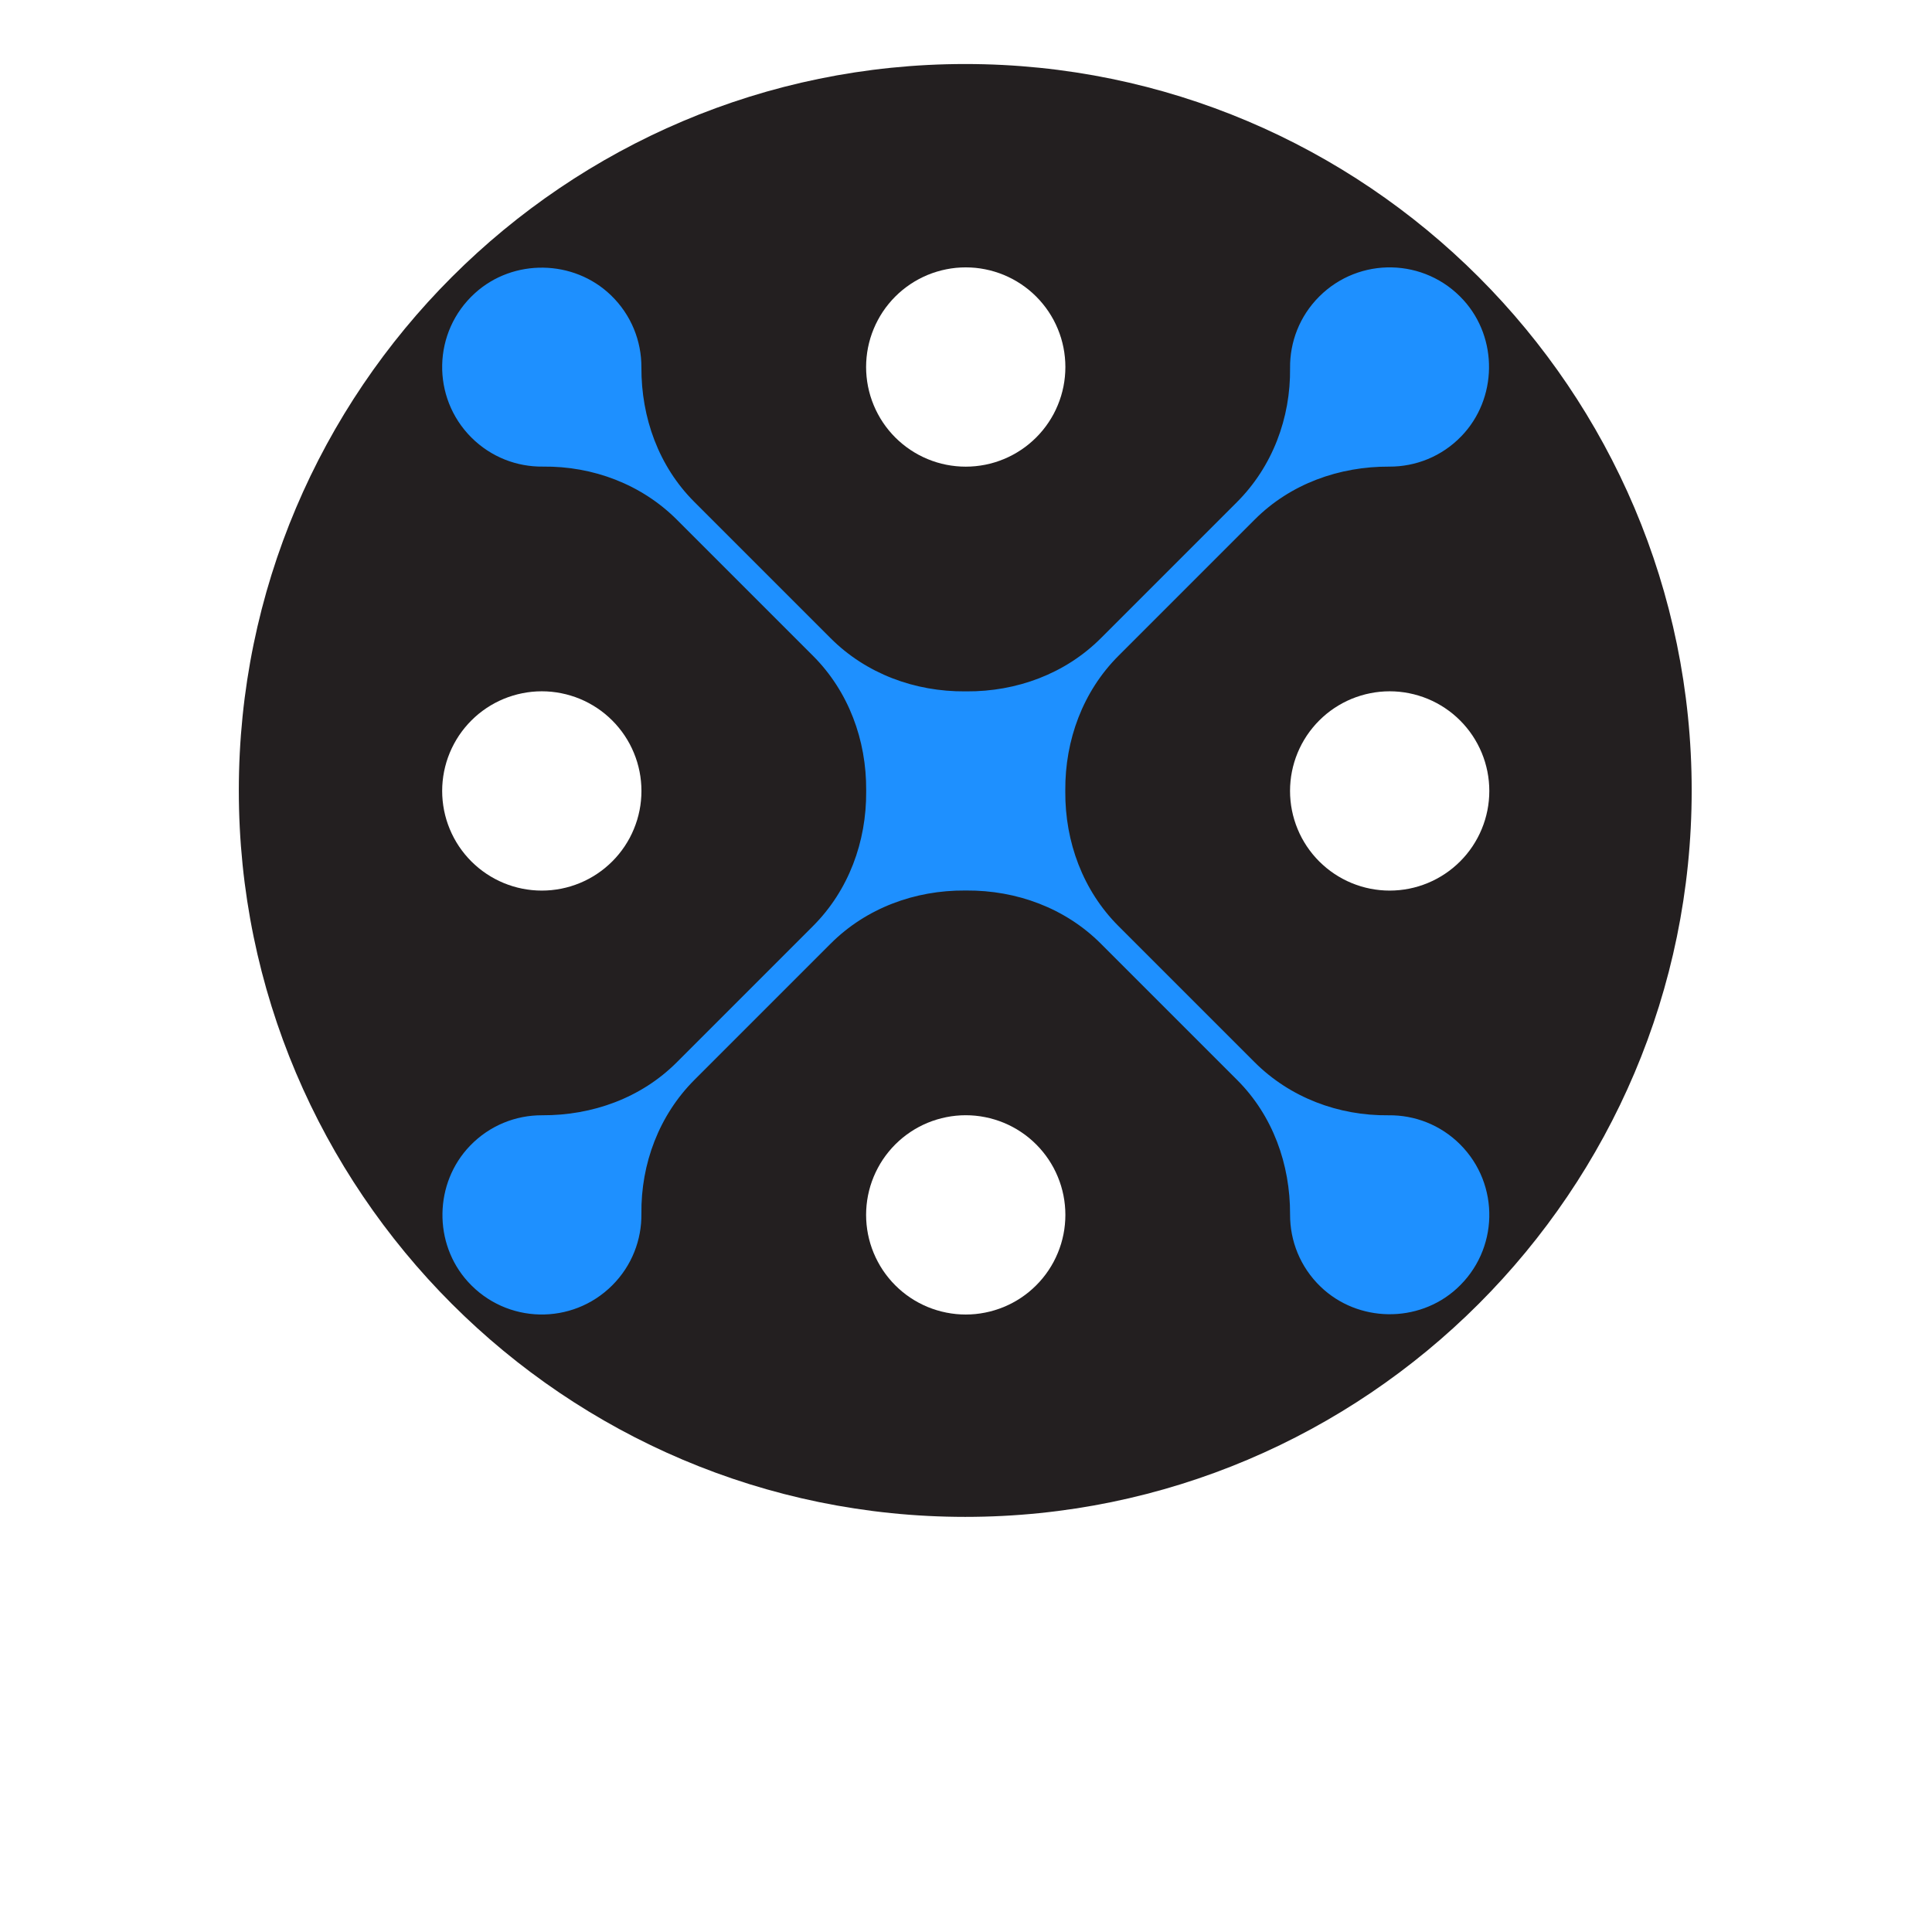
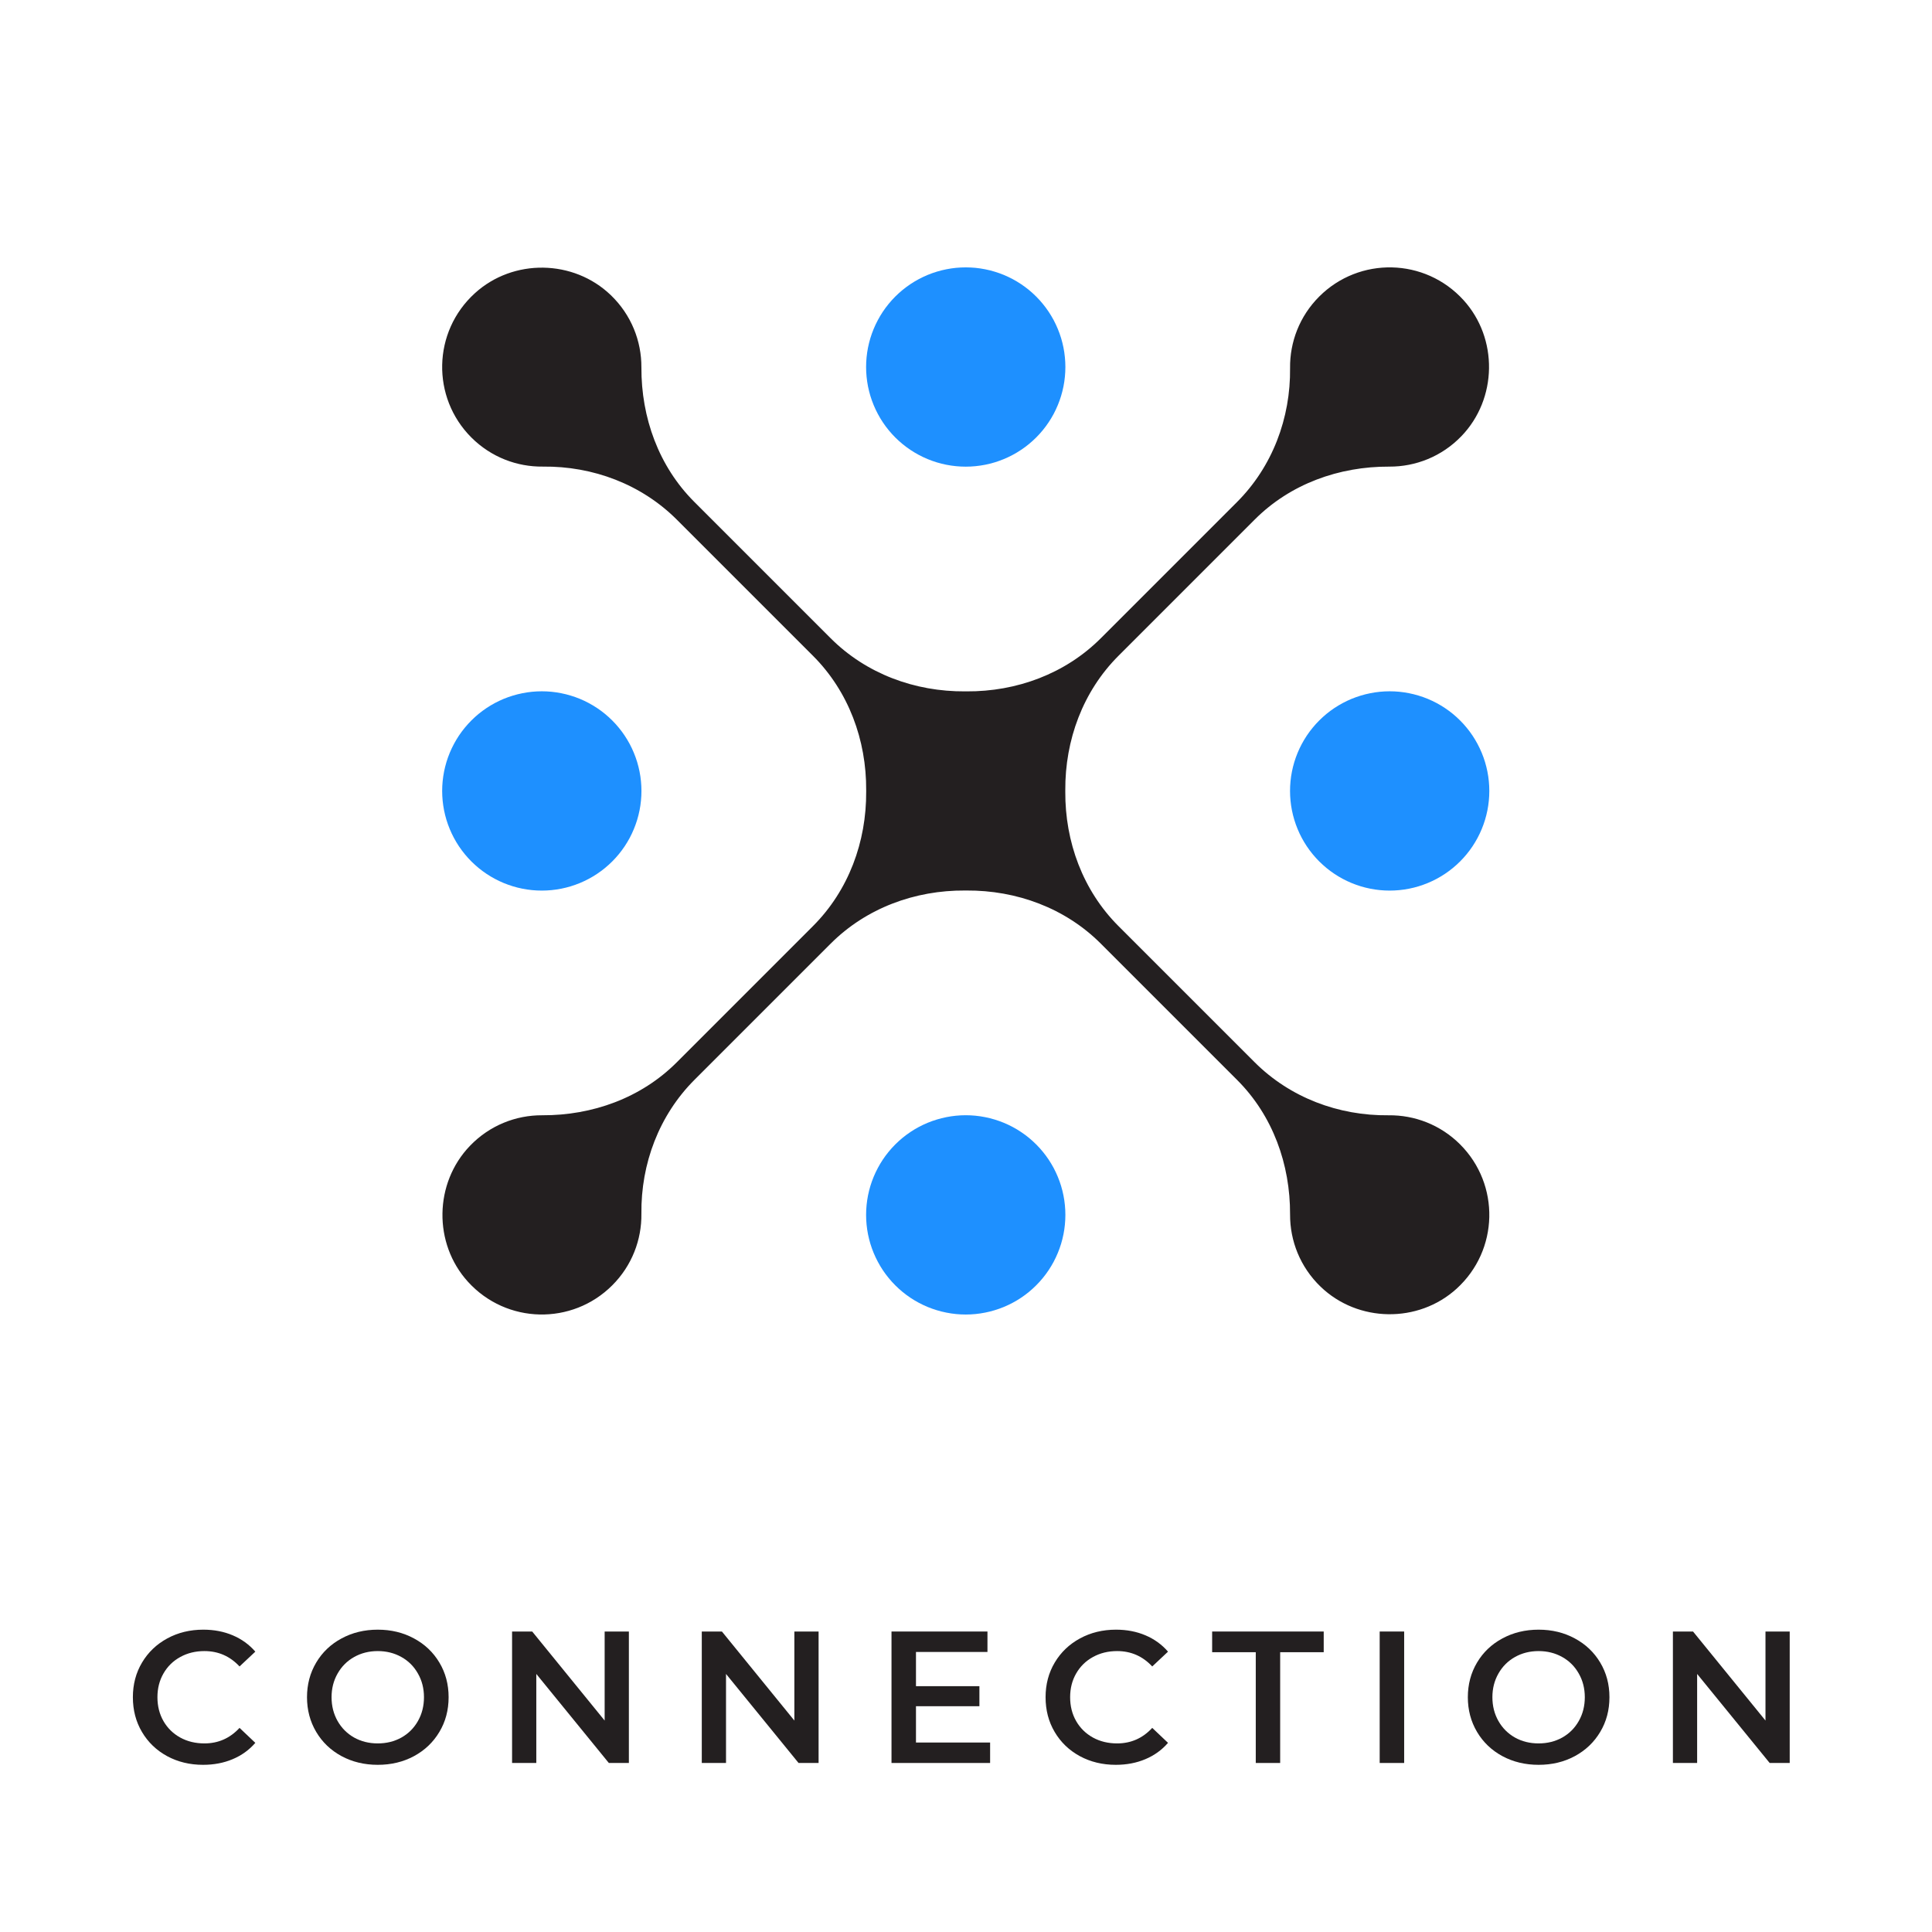
<svg xmlns="http://www.w3.org/2000/svg" xmlns:xlink="http://www.w3.org/1999/xlink" width="375pt" height="375pt" viewBox="0 0 375 375" version="1.2">
  <defs>
    <g>
      <symbol overflow="visible" id="glyph0-0">
        <path style="stroke:none;" d="M 1.453 -25.516 L 19.938 -25.516 L 19.938 0 L 1.453 0 Z M 17.031 -2.547 L 17.031 -22.969 L 4.375 -22.969 L 4.375 -2.547 Z M 17.031 -2.547 " />
      </symbol>
      <symbol overflow="visible" id="glyph0-1">
        <path style="stroke:none;" d="M 15.234 0.359 C 12.66 0.359 10.332 -0.203 8.25 -1.328 C 6.176 -2.461 4.551 -4.023 3.375 -6.016 C 2.195 -8.004 1.609 -10.254 1.609 -12.766 C 1.609 -15.266 2.203 -17.508 3.391 -19.5 C 4.578 -21.488 6.207 -23.047 8.281 -24.172 C 10.363 -25.305 12.695 -25.875 15.281 -25.875 C 17.363 -25.875 19.266 -25.508 20.984 -24.781 C 22.711 -24.051 24.176 -22.992 25.375 -21.609 L 22.312 -18.734 C 20.457 -20.723 18.188 -21.719 15.5 -21.719 C 13.75 -21.719 12.18 -21.332 10.797 -20.562 C 9.41 -19.801 8.328 -18.738 7.547 -17.375 C 6.766 -16.02 6.375 -14.484 6.375 -12.766 C 6.375 -11.035 6.766 -9.488 7.547 -8.125 C 8.328 -6.77 9.41 -5.707 10.797 -4.938 C 12.18 -4.176 13.75 -3.797 15.5 -3.797 C 18.188 -3.797 20.457 -4.801 22.312 -6.812 L 25.375 -3.906 C 24.176 -2.52 22.707 -1.461 20.969 -0.734 C 19.238 -0.004 17.328 0.359 15.234 0.359 Z M 15.234 0.359 " />
      </symbol>
      <symbol overflow="visible" id="glyph0-2">
        <path style="stroke:none;" d="M 15.344 0.359 C 12.75 0.359 10.406 -0.203 8.312 -1.328 C 6.219 -2.461 4.578 -4.031 3.391 -6.031 C 2.203 -8.039 1.609 -10.285 1.609 -12.766 C 1.609 -15.242 2.203 -17.484 3.391 -19.484 C 4.578 -21.484 6.219 -23.047 8.312 -24.172 C 10.406 -25.305 12.75 -25.875 15.344 -25.875 C 17.945 -25.875 20.289 -25.305 22.375 -24.172 C 24.469 -23.047 26.109 -21.488 27.297 -19.5 C 28.492 -17.508 29.094 -15.266 29.094 -12.766 C 29.094 -10.254 28.492 -8.004 27.297 -6.016 C 26.109 -4.023 24.469 -2.461 22.375 -1.328 C 20.289 -0.203 17.945 0.359 15.344 0.359 Z M 15.344 -3.797 C 17.039 -3.797 18.57 -4.176 19.938 -4.938 C 21.301 -5.707 22.367 -6.773 23.141 -8.141 C 23.922 -9.516 24.312 -11.055 24.312 -12.766 C 24.312 -14.461 23.922 -15.992 23.141 -17.359 C 22.367 -18.734 21.301 -19.801 19.938 -20.562 C 18.57 -21.332 17.039 -21.719 15.344 -21.719 C 13.645 -21.719 12.113 -21.332 10.75 -20.562 C 9.395 -19.801 8.328 -18.734 7.547 -17.359 C 6.766 -15.992 6.375 -14.461 6.375 -12.766 C 6.375 -11.055 6.766 -9.516 7.547 -8.141 C 8.328 -6.773 9.395 -5.707 10.75 -4.938 C 12.113 -4.176 13.645 -3.797 15.344 -3.797 Z M 15.344 -3.797 " />
      </symbol>
      <symbol overflow="visible" id="glyph0-3">
        <path style="stroke:none;" d="M 26.094 -25.516 L 26.094 0 L 22.203 0 L 8.125 -17.281 L 8.125 0 L 3.422 0 L 3.422 -25.516 L 7.328 -25.516 L 21.391 -8.234 L 21.391 -25.516 Z M 26.094 -25.516 " />
      </symbol>
      <symbol overflow="visible" id="glyph0-4">
        <path style="stroke:none;" d="M 22.562 -3.969 L 22.562 0 L 3.422 0 L 3.422 -25.516 L 22.047 -25.516 L 22.047 -21.547 L 8.172 -21.547 L 8.172 -14.906 L 20.484 -14.906 L 20.484 -11.016 L 8.172 -11.016 L 8.172 -3.969 Z M 22.562 -3.969 " />
      </symbol>
      <symbol overflow="visible" id="glyph0-5">
        <path style="stroke:none;" d="M 8.609 -21.5 L 0.141 -21.5 L 0.141 -25.516 L 21.797 -25.516 L 21.797 -21.5 L 13.344 -21.5 L 13.344 0 L 8.609 0 Z M 8.609 -21.5 " />
      </symbol>
      <symbol overflow="visible" id="glyph0-6">
        <path style="stroke:none;" d="M 3.422 -25.516 L 8.172 -25.516 L 8.172 0 L 3.422 0 Z M 3.422 -25.516 " />
      </symbol>
    </g>
    <clipPath id="clip1">
-       <path d="M 46.355 12.426 L 328.355 12.426 L 328.355 294.426 L 46.355 294.426 Z M 46.355 12.426 " />
+       <path d="M 168 51.898 L 207 51.898 L 207 91 L 168 91 Z M 168 51.898 " />
    </clipPath>
    <clipPath id="clip2">
-       <path d="M 168 51.898 L 207 51.898 L 207 91 L 168 91 Z M 168 51.898 " />
+       <path d="M 168 216 L 207 216 L 207 255.148 L 168 255.148 Z M 168 216 " />
    </clipPath>
    <clipPath id="clip3">
-       <path d="M 168 216 L 207 216 L 207 255.148 L 168 255.148 Z M 168 216 " />
+       <path d="M 85.824 134 L 125 134 L 125 173 L 85.824 173 Z M 85.824 134 " />
    </clipPath>
    <clipPath id="clip4">
-       <path d="M 85.824 134 L 125 134 L 125 173 L 85.824 173 Z M 85.824 134 " />
+       <path d="M 250 134 L 289.074 134 L 289.074 173 L 250 173 Z M 250 134 " />
    </clipPath>
    <clipPath id="clip5">
-       <path d="M 250 134 L 289.074 134 L 289.074 173 L 250 173 Z M 250 134 " />
-     </clipPath>
-     <clipPath id="clip6">
      <path d="M 85.824 51.898 L 289.074 51.898 L 289.074 255.148 L 85.824 255.148 Z M 85.824 51.898 " />
    </clipPath>
  </defs>
  <g id="surface1">
    <g clip-path="url(#clip1)" clip-rule="nonzero">
-       <path style=" stroke:none;fill-rule:nonzero;fill:rgb(13.73%,12.16%,12.549%);fill-opacity:1;" d="M 187.355 12.426 C 109.605 12.426 46.355 75.68 46.355 153.426 C 46.355 231.176 109.605 294.426 187.355 294.426 C 265.102 294.426 328.355 231.176 328.355 153.426 C 328.355 75.68 265.102 12.426 187.355 12.426 Z M 187.355 12.426 " />
+       <path style=" stroke:none;fill-rule:nonzero;fill:rgb(11.76%,56.47%,100%);fill-opacity:1;" d="M 206.789 71.238 C 206.789 71.871 206.758 72.504 206.695 73.133 C 206.633 73.762 206.543 74.391 206.418 75.012 C 206.293 75.633 206.141 76.246 205.957 76.852 C 205.773 77.457 205.559 78.055 205.316 78.637 C 205.074 79.223 204.805 79.797 204.508 80.355 C 204.207 80.914 203.883 81.457 203.531 81.98 C 203.18 82.508 202.801 83.016 202.398 83.508 C 201.996 83.996 201.574 84.465 201.125 84.914 C 200.676 85.359 200.207 85.785 199.719 86.188 C 199.23 86.59 198.723 86.965 198.195 87.316 C 197.668 87.668 197.125 87.996 196.566 88.293 C 196.008 88.594 195.438 88.863 194.852 89.105 C 194.266 89.348 193.668 89.562 193.062 89.746 C 192.457 89.93 191.844 90.082 191.223 90.207 C 190.602 90.328 189.977 90.422 189.344 90.484 C 188.715 90.547 188.082 90.578 187.449 90.578 C 186.816 90.578 186.184 90.547 185.555 90.484 C 184.922 90.422 184.297 90.328 183.676 90.207 C 183.055 90.082 182.441 89.93 181.836 89.746 C 181.23 89.562 180.633 89.348 180.047 89.105 C 179.465 88.863 178.891 88.594 178.332 88.293 C 177.773 87.996 177.23 87.668 176.703 87.316 C 176.18 86.965 175.668 86.59 175.18 86.188 C 174.691 85.785 174.223 85.359 173.773 84.914 C 173.324 84.465 172.902 83.996 172.5 83.508 C 172.098 83.016 171.719 82.508 171.367 81.98 C 171.016 81.457 170.691 80.914 170.395 80.355 C 170.094 79.797 169.824 79.223 169.582 78.637 C 169.34 78.055 169.125 77.457 168.941 76.852 C 168.758 76.246 168.605 75.633 168.48 75.012 C 168.355 74.391 168.266 73.762 168.203 73.133 C 168.141 72.504 168.109 71.871 168.109 71.238 C 168.109 70.605 168.141 69.973 168.203 69.34 C 168.266 68.711 168.355 68.086 168.48 67.465 C 168.605 66.844 168.758 66.23 168.941 65.621 C 169.125 65.016 169.34 64.422 169.582 63.836 C 169.824 63.25 170.094 62.68 170.395 62.121 C 170.691 61.562 171.016 61.02 171.367 60.492 C 171.719 59.965 172.098 59.457 172.5 58.969 C 172.902 58.477 173.324 58.008 173.773 57.562 C 174.223 57.113 174.691 56.688 175.18 56.285 C 175.668 55.887 176.18 55.508 176.703 55.156 C 177.23 54.805 177.773 54.48 178.332 54.18 C 178.891 53.883 179.465 53.613 180.047 53.367 C 180.633 53.125 181.23 52.914 181.836 52.73 C 182.441 52.547 183.055 52.391 183.676 52.27 C 184.297 52.145 184.922 52.051 185.555 51.988 C 186.184 51.93 186.816 51.898 187.449 51.898 C 188.082 51.898 188.715 51.93 189.344 51.988 C 189.977 52.051 190.602 52.145 191.223 52.27 C 191.844 52.391 192.457 52.547 193.062 52.73 C 193.668 52.914 194.266 53.125 194.852 53.367 C 195.438 53.613 196.008 53.883 196.566 54.18 C 197.125 54.48 197.668 54.805 198.195 55.156 C 198.723 55.508 199.23 55.887 199.719 56.285 C 200.207 56.688 200.676 57.113 201.125 57.562 C 201.574 58.008 201.996 58.477 202.398 58.969 C 202.801 59.457 203.18 59.965 203.531 60.492 C 203.883 61.02 204.207 61.562 204.508 62.121 C 204.805 62.68 205.074 63.25 205.316 63.836 C 205.559 64.422 205.773 65.016 205.957 65.621 C 206.141 66.23 206.293 66.844 206.418 67.465 C 206.543 68.086 206.633 68.711 206.695 69.34 C 206.758 69.973 206.789 70.605 206.789 71.238 Z M 206.789 71.238 " />
    </g>
    <g clip-path="url(#clip2)" clip-rule="nonzero">
-       <path style=" stroke:none;fill-rule:nonzero;fill:rgb(100%,100%,100%);fill-opacity:1;" d="M 206.789 71.238 C 206.789 71.871 206.758 72.504 206.695 73.133 C 206.633 73.762 206.543 74.391 206.418 75.012 C 206.293 75.633 206.141 76.246 205.957 76.852 C 205.773 77.457 205.559 78.055 205.316 78.637 C 205.074 79.223 204.805 79.797 204.508 80.355 C 204.207 80.914 203.883 81.457 203.531 81.98 C 203.18 82.508 202.801 83.016 202.398 83.508 C 201.996 83.996 201.574 84.465 201.125 84.914 C 200.676 85.359 200.207 85.785 199.719 86.188 C 199.23 86.59 198.723 86.965 198.195 87.316 C 197.668 87.668 197.125 87.996 196.566 88.293 C 196.008 88.594 195.438 88.863 194.852 89.105 C 194.266 89.348 193.668 89.562 193.062 89.746 C 192.457 89.93 191.844 90.082 191.223 90.207 C 190.602 90.328 189.977 90.422 189.344 90.484 C 188.715 90.547 188.082 90.578 187.449 90.578 C 186.816 90.578 186.184 90.547 185.555 90.484 C 184.922 90.422 184.297 90.328 183.676 90.207 C 183.055 90.082 182.441 89.93 181.836 89.746 C 181.23 89.562 180.633 89.348 180.047 89.105 C 179.465 88.863 178.891 88.594 178.332 88.293 C 177.773 87.996 177.23 87.668 176.703 87.316 C 176.18 86.965 175.668 86.59 175.18 86.188 C 174.691 85.785 174.223 85.359 173.773 84.914 C 173.324 84.465 172.902 83.996 172.5 83.508 C 172.098 83.016 171.719 82.508 171.367 81.98 C 171.016 81.457 170.691 80.914 170.395 80.355 C 170.094 79.797 169.824 79.223 169.582 78.637 C 169.34 78.055 169.125 77.457 168.941 76.852 C 168.758 76.246 168.605 75.633 168.48 75.012 C 168.355 74.391 168.266 73.762 168.203 73.133 C 168.141 72.504 168.109 71.871 168.109 71.238 C 168.109 70.605 168.141 69.973 168.203 69.34 C 168.266 68.711 168.355 68.086 168.48 67.465 C 168.605 66.844 168.758 66.23 168.941 65.621 C 169.125 65.016 169.34 64.422 169.582 63.836 C 169.824 63.25 170.094 62.68 170.395 62.121 C 170.691 61.562 171.016 61.02 171.367 60.492 C 171.719 59.965 172.098 59.457 172.5 58.969 C 172.902 58.477 173.324 58.008 173.773 57.562 C 174.223 57.113 174.691 56.688 175.18 56.285 C 175.668 55.887 176.18 55.508 176.703 55.156 C 177.23 54.805 177.773 54.48 178.332 54.18 C 178.891 53.883 179.465 53.613 180.047 53.367 C 180.633 53.125 181.23 52.914 181.836 52.73 C 182.441 52.547 183.055 52.391 183.676 52.27 C 184.297 52.145 184.922 52.051 185.555 51.988 C 186.184 51.93 186.816 51.898 187.449 51.898 C 188.082 51.898 188.715 51.93 189.344 51.988 C 189.977 52.051 190.602 52.145 191.223 52.27 C 191.844 52.391 192.457 52.547 193.062 52.73 C 193.668 52.914 194.266 53.125 194.852 53.367 C 195.438 53.613 196.008 53.883 196.566 54.18 C 197.125 54.48 197.668 54.805 198.195 55.156 C 198.723 55.508 199.23 55.887 199.719 56.285 C 200.207 56.688 200.676 57.113 201.125 57.562 C 201.574 58.008 201.996 58.477 202.398 58.969 C 202.801 59.457 203.18 59.965 203.531 60.492 C 203.883 61.02 204.207 61.562 204.508 62.121 C 204.805 62.68 205.074 63.25 205.316 63.836 C 205.559 64.422 205.773 65.016 205.957 65.621 C 206.141 66.23 206.293 66.844 206.418 67.465 C 206.543 68.086 206.633 68.711 206.695 69.34 C 206.758 69.973 206.789 70.605 206.789 71.238 Z M 206.789 71.238 " />
+       <path style=" stroke:none;fill-rule:nonzero;fill:rgb(11.76%,56.47%,100%);fill-opacity:1;" d="M 206.789 235.805 C 206.789 236.441 206.758 237.07 206.695 237.703 C 206.633 238.332 206.543 238.957 206.418 239.578 C 206.293 240.199 206.141 240.816 205.957 241.422 C 205.773 242.027 205.559 242.621 205.316 243.207 C 205.074 243.793 204.805 244.363 204.508 244.922 C 204.207 245.48 203.883 246.023 203.531 246.551 C 203.18 247.078 202.801 247.586 202.398 248.074 C 201.996 248.566 201.574 249.035 201.125 249.48 C 200.676 249.93 200.207 250.355 199.719 250.758 C 199.23 251.16 198.723 251.535 198.195 251.887 C 197.668 252.238 197.125 252.566 196.566 252.863 C 196.008 253.16 195.438 253.434 194.852 253.676 C 194.266 253.918 193.668 254.129 193.062 254.312 C 192.457 254.496 191.844 254.652 191.223 254.773 C 190.602 254.898 189.977 254.992 189.344 255.055 C 188.715 255.117 188.082 255.148 187.449 255.148 C 186.816 255.148 186.184 255.117 185.555 255.055 C 184.922 254.992 184.297 254.898 183.676 254.773 C 183.055 254.652 182.441 254.496 181.836 254.312 C 181.23 254.129 180.633 253.918 180.047 253.676 C 179.465 253.434 178.891 253.16 178.332 252.863 C 177.773 252.566 177.23 252.238 176.703 251.887 C 176.18 251.535 175.668 251.16 175.18 250.758 C 174.691 250.355 174.223 249.93 173.773 249.48 C 173.324 249.035 172.902 248.566 172.5 248.074 C 172.098 247.586 171.719 247.078 171.367 246.551 C 171.016 246.023 170.691 245.48 170.395 244.922 C 170.094 244.363 169.824 243.793 169.582 243.207 C 169.34 242.621 169.125 242.027 168.941 241.422 C 168.758 240.816 168.605 240.199 168.48 239.578 C 168.355 238.957 168.266 238.332 168.203 237.703 C 168.141 237.07 168.109 236.441 168.109 235.805 C 168.109 235.172 168.141 234.543 168.203 233.91 C 168.266 233.281 168.355 232.656 168.48 232.035 C 168.605 231.414 168.758 230.797 168.941 230.191 C 169.125 229.586 169.34 228.992 169.582 228.406 C 169.824 227.82 170.094 227.25 170.395 226.691 C 170.691 226.133 171.016 225.59 171.367 225.062 C 171.719 224.535 172.098 224.027 172.5 223.539 C 172.902 223.047 173.324 222.578 173.773 222.133 C 174.223 221.684 174.691 221.258 175.18 220.855 C 175.668 220.453 176.18 220.078 176.703 219.727 C 177.23 219.375 177.773 219.047 178.332 218.75 C 178.891 218.453 179.465 218.18 180.047 217.938 C 180.633 217.695 181.23 217.484 181.836 217.301 C 182.441 217.117 183.055 216.961 183.676 216.84 C 184.297 216.715 184.922 216.621 185.555 216.559 C 186.184 216.496 186.816 216.465 187.449 216.465 C 188.082 216.465 188.715 216.496 189.344 216.559 C 189.977 216.621 190.602 216.715 191.223 216.84 C 191.844 216.961 192.457 217.117 193.062 217.301 C 193.668 217.484 194.266 217.695 194.852 217.938 C 195.438 218.18 196.008 218.453 196.566 218.75 C 197.125 219.047 197.668 219.375 198.195 219.727 C 198.723 220.078 199.23 220.453 199.719 220.855 C 200.207 221.258 200.676 221.684 201.125 222.133 C 201.574 222.578 201.996 223.047 202.398 223.539 C 202.801 224.027 203.18 224.535 203.531 225.062 C 203.883 225.59 204.207 226.133 204.508 226.691 C 204.805 227.25 205.074 227.82 205.316 228.406 C 205.559 228.992 205.773 229.586 205.957 230.191 C 206.141 230.797 206.293 231.414 206.418 232.035 C 206.543 232.656 206.633 233.281 206.695 233.91 C 206.758 234.543 206.789 235.172 206.789 235.805 Z M 206.789 235.805 " />
    </g>
    <g clip-path="url(#clip3)" clip-rule="nonzero">
-       <path style=" stroke:none;fill-rule:nonzero;fill:rgb(100%,100%,100%);fill-opacity:1;" d="M 206.789 235.805 C 206.789 236.441 206.758 237.07 206.695 237.703 C 206.633 238.332 206.543 238.957 206.418 239.578 C 206.293 240.199 206.141 240.816 205.957 241.422 C 205.773 242.027 205.559 242.621 205.316 243.207 C 205.074 243.793 204.805 244.363 204.508 244.922 C 204.207 245.48 203.883 246.023 203.531 246.551 C 203.18 247.078 202.801 247.586 202.398 248.074 C 201.996 248.566 201.574 249.035 201.125 249.48 C 200.676 249.93 200.207 250.355 199.719 250.758 C 199.23 251.16 198.723 251.535 198.195 251.887 C 197.668 252.238 197.125 252.566 196.566 252.863 C 196.008 253.16 195.438 253.434 194.852 253.676 C 194.266 253.918 193.668 254.129 193.062 254.312 C 192.457 254.496 191.844 254.652 191.223 254.773 C 190.602 254.898 189.977 254.992 189.344 255.055 C 188.715 255.117 188.082 255.148 187.449 255.148 C 186.816 255.148 186.184 255.117 185.555 255.055 C 184.922 254.992 184.297 254.898 183.676 254.773 C 183.055 254.652 182.441 254.496 181.836 254.312 C 181.23 254.129 180.633 253.918 180.047 253.676 C 179.465 253.434 178.891 253.16 178.332 252.863 C 177.773 252.566 177.23 252.238 176.703 251.887 C 176.18 251.535 175.668 251.16 175.18 250.758 C 174.691 250.355 174.223 249.93 173.773 249.48 C 173.324 249.035 172.902 248.566 172.5 248.074 C 172.098 247.586 171.719 247.078 171.367 246.551 C 171.016 246.023 170.691 245.48 170.395 244.922 C 170.094 244.363 169.824 243.793 169.582 243.207 C 169.34 242.621 169.125 242.027 168.941 241.422 C 168.758 240.816 168.605 240.199 168.48 239.578 C 168.355 238.957 168.266 238.332 168.203 237.703 C 168.141 237.07 168.109 236.441 168.109 235.805 C 168.109 235.172 168.141 234.543 168.203 233.91 C 168.266 233.281 168.355 232.656 168.48 232.035 C 168.605 231.414 168.758 230.797 168.941 230.191 C 169.125 229.586 169.34 228.992 169.582 228.406 C 169.824 227.82 170.094 227.25 170.395 226.691 C 170.691 226.133 171.016 225.59 171.367 225.062 C 171.719 224.535 172.098 224.027 172.5 223.539 C 172.902 223.047 173.324 222.578 173.773 222.133 C 174.223 221.684 174.691 221.258 175.18 220.855 C 175.668 220.453 176.18 220.078 176.703 219.727 C 177.23 219.375 177.773 219.047 178.332 218.75 C 178.891 218.453 179.465 218.18 180.047 217.938 C 180.633 217.695 181.23 217.484 181.836 217.301 C 182.441 217.117 183.055 216.961 183.676 216.84 C 184.297 216.715 184.922 216.621 185.555 216.559 C 186.184 216.496 186.816 216.465 187.449 216.465 C 188.082 216.465 188.715 216.496 189.344 216.559 C 189.977 216.621 190.602 216.715 191.223 216.84 C 191.844 216.961 192.457 217.117 193.062 217.301 C 193.668 217.484 194.266 217.695 194.852 217.938 C 195.438 218.18 196.008 218.453 196.566 218.75 C 197.125 219.047 197.668 219.375 198.195 219.727 C 198.723 220.078 199.23 220.453 199.719 220.855 C 200.207 221.258 200.676 221.684 201.125 222.133 C 201.574 222.578 201.996 223.047 202.398 223.539 C 202.801 224.027 203.18 224.535 203.531 225.062 C 203.883 225.59 204.207 226.133 204.508 226.691 C 204.805 227.25 205.074 227.82 205.316 228.406 C 205.559 228.992 205.773 229.586 205.957 230.191 C 206.141 230.797 206.293 231.414 206.418 232.035 C 206.543 232.656 206.633 233.281 206.695 233.91 C 206.758 234.543 206.789 235.172 206.789 235.805 Z M 206.789 235.805 " />
+       <path style=" stroke:none;fill-rule:nonzero;fill:rgb(11.76%,56.47%,100%);fill-opacity:1;" d="M 124.504 153.523 C 124.504 154.156 124.473 154.789 124.41 155.418 C 124.352 156.047 124.258 156.672 124.133 157.297 C 124.008 157.918 123.855 158.531 123.672 159.137 C 123.488 159.742 123.273 160.336 123.031 160.922 C 122.789 161.508 122.52 162.082 122.223 162.641 C 121.922 163.199 121.598 163.738 121.246 164.266 C 120.895 164.793 120.516 165.301 120.113 165.793 C 119.715 166.281 119.289 166.75 118.84 167.199 C 118.391 167.645 117.922 168.07 117.434 168.473 C 116.945 168.875 116.438 169.25 115.91 169.602 C 115.383 169.953 114.84 170.281 114.281 170.578 C 113.723 170.879 113.152 171.148 112.566 171.391 C 111.98 171.633 111.387 171.844 110.777 172.031 C 110.172 172.215 109.559 172.367 108.938 172.492 C 108.316 172.613 107.691 172.707 107.059 172.77 C 106.43 172.832 105.797 172.863 105.164 172.863 C 104.531 172.863 103.898 172.832 103.27 172.77 C 102.637 172.707 102.012 172.613 101.391 172.492 C 100.77 172.367 100.156 172.215 99.551 172.031 C 98.945 171.844 98.348 171.633 97.762 171.391 C 97.18 171.148 96.605 170.879 96.047 170.578 C 95.488 170.281 94.945 169.953 94.418 169.602 C 93.895 169.25 93.387 168.875 92.895 168.473 C 92.406 168.07 91.938 167.645 91.488 167.199 C 91.043 166.75 90.617 166.281 90.215 165.793 C 89.812 165.301 89.438 164.793 89.082 164.266 C 88.73 163.738 88.406 163.199 88.109 162.641 C 87.809 162.082 87.539 161.508 87.297 160.922 C 87.055 160.336 86.84 159.742 86.656 159.137 C 86.473 158.531 86.32 157.918 86.195 157.297 C 86.074 156.672 85.98 156.047 85.918 155.418 C 85.855 154.789 85.824 154.156 85.824 153.523 C 85.824 152.887 85.855 152.258 85.918 151.625 C 85.98 150.996 86.074 150.371 86.195 149.75 C 86.32 149.129 86.473 148.516 86.656 147.906 C 86.84 147.301 87.055 146.707 87.297 146.121 C 87.539 145.535 87.809 144.965 88.109 144.406 C 88.406 143.848 88.73 143.305 89.082 142.777 C 89.438 142.25 89.812 141.742 90.215 141.254 C 90.617 140.762 91.043 140.293 91.488 139.848 C 91.938 139.398 92.406 138.973 92.895 138.57 C 93.387 138.168 93.895 137.793 94.418 137.441 C 94.945 137.09 95.488 136.766 96.047 136.465 C 96.605 136.168 97.18 135.895 97.762 135.652 C 98.348 135.41 98.945 135.199 99.551 135.016 C 100.156 134.832 100.77 134.676 101.391 134.555 C 102.012 134.43 102.637 134.336 103.27 134.273 C 103.898 134.211 104.531 134.18 105.164 134.18 C 105.797 134.18 106.43 134.211 107.059 134.273 C 107.691 134.336 108.316 134.43 108.938 134.555 C 109.559 134.676 110.172 134.832 110.777 135.016 C 111.387 135.199 111.98 135.41 112.566 135.652 C 113.152 135.895 113.723 136.168 114.281 136.465 C 114.84 136.766 115.383 137.09 115.91 137.441 C 116.438 137.793 116.945 138.168 117.434 138.57 C 117.922 138.973 118.391 139.398 118.84 139.848 C 119.289 140.293 119.715 140.762 120.113 141.254 C 120.516 141.742 120.895 142.25 121.246 142.777 C 121.598 143.305 121.922 143.848 122.223 144.406 C 122.52 144.965 122.789 145.535 123.031 146.121 C 123.273 146.707 123.488 147.301 123.672 147.906 C 123.855 148.516 124.008 149.129 124.133 149.75 C 124.258 150.371 124.352 150.996 124.41 151.625 C 124.473 152.258 124.504 152.887 124.504 153.523 Z M 124.504 153.523 " />
    </g>
    <g clip-path="url(#clip4)" clip-rule="nonzero">
-       <path style=" stroke:none;fill-rule:nonzero;fill:rgb(100%,100%,100%);fill-opacity:1;" d="M 124.504 153.523 C 124.504 154.156 124.473 154.789 124.41 155.418 C 124.352 156.047 124.258 156.672 124.133 157.297 C 124.008 157.918 123.855 158.531 123.672 159.137 C 123.488 159.742 123.273 160.336 123.031 160.922 C 122.789 161.508 122.52 162.082 122.223 162.641 C 121.922 163.199 121.598 163.738 121.246 164.266 C 120.895 164.793 120.516 165.301 120.113 165.793 C 119.715 166.281 119.289 166.75 118.84 167.199 C 118.391 167.645 117.922 168.07 117.434 168.473 C 116.945 168.875 116.438 169.25 115.91 169.602 C 115.383 169.953 114.84 170.281 114.281 170.578 C 113.723 170.879 113.152 171.148 112.566 171.391 C 111.98 171.633 111.387 171.844 110.777 172.031 C 110.172 172.215 109.559 172.367 108.938 172.492 C 108.316 172.613 107.691 172.707 107.059 172.77 C 106.43 172.832 105.797 172.863 105.164 172.863 C 104.531 172.863 103.898 172.832 103.27 172.77 C 102.637 172.707 102.012 172.613 101.391 172.492 C 100.77 172.367 100.156 172.215 99.551 172.031 C 98.945 171.844 98.348 171.633 97.762 171.391 C 97.18 171.148 96.605 170.879 96.047 170.578 C 95.488 170.281 94.945 169.953 94.418 169.602 C 93.895 169.25 93.387 168.875 92.895 168.473 C 92.406 168.07 91.938 167.645 91.488 167.199 C 91.043 166.75 90.617 166.281 90.215 165.793 C 89.812 165.301 89.438 164.793 89.082 164.266 C 88.73 163.738 88.406 163.199 88.109 162.641 C 87.809 162.082 87.539 161.508 87.297 160.922 C 87.055 160.336 86.84 159.742 86.656 159.137 C 86.473 158.531 86.32 157.918 86.195 157.297 C 86.074 156.672 85.98 156.047 85.918 155.418 C 85.855 154.789 85.824 154.156 85.824 153.523 C 85.824 152.887 85.855 152.258 85.918 151.625 C 85.98 150.996 86.074 150.371 86.195 149.75 C 86.32 149.129 86.473 148.516 86.656 147.906 C 86.84 147.301 87.055 146.707 87.297 146.121 C 87.539 145.535 87.809 144.965 88.109 144.406 C 88.406 143.848 88.73 143.305 89.082 142.777 C 89.438 142.25 89.812 141.742 90.215 141.254 C 90.617 140.762 91.043 140.293 91.488 139.848 C 91.938 139.398 92.406 138.973 92.895 138.57 C 93.387 138.168 93.895 137.793 94.418 137.441 C 94.945 137.09 95.488 136.766 96.047 136.465 C 96.605 136.168 97.18 135.895 97.762 135.652 C 98.348 135.41 98.945 135.199 99.551 135.016 C 100.156 134.832 100.77 134.676 101.391 134.555 C 102.012 134.43 102.637 134.336 103.27 134.273 C 103.898 134.211 104.531 134.18 105.164 134.18 C 105.797 134.18 106.43 134.211 107.059 134.273 C 107.691 134.336 108.316 134.43 108.938 134.555 C 109.559 134.676 110.172 134.832 110.777 135.016 C 111.387 135.199 111.98 135.41 112.566 135.652 C 113.152 135.895 113.723 136.168 114.281 136.465 C 114.84 136.766 115.383 137.09 115.91 137.441 C 116.438 137.793 116.945 138.168 117.434 138.57 C 117.922 138.973 118.391 139.398 118.84 139.848 C 119.289 140.293 119.715 140.762 120.113 141.254 C 120.516 141.742 120.895 142.25 121.246 142.777 C 121.598 143.305 121.922 143.848 122.223 144.406 C 122.52 144.965 122.789 145.535 123.031 146.121 C 123.273 146.707 123.488 147.301 123.672 147.906 C 123.855 148.516 124.008 149.129 124.133 149.75 C 124.258 150.371 124.352 150.996 124.41 151.625 C 124.473 152.258 124.504 152.887 124.504 153.523 Z M 124.504 153.523 " />
+       <path style=" stroke:none;fill-rule:nonzero;fill:rgb(11.76%,56.47%,100%);fill-opacity:1;" d="M 289.074 153.523 C 289.074 154.156 289.043 154.789 288.98 155.418 C 288.918 156.047 288.828 156.672 288.703 157.297 C 288.578 157.918 288.426 158.531 288.242 159.137 C 288.059 159.742 287.844 160.336 287.602 160.922 C 287.359 161.508 287.09 162.082 286.789 162.641 C 286.492 163.199 286.168 163.738 285.816 164.266 C 285.465 164.793 285.086 165.301 284.684 165.793 C 284.281 166.281 283.859 166.75 283.41 167.199 C 282.961 167.645 282.492 168.07 282.004 168.473 C 281.516 168.875 281.004 169.25 280.48 169.602 C 279.953 169.953 279.41 170.281 278.852 170.578 C 278.293 170.879 277.719 171.148 277.137 171.391 C 276.551 171.633 275.953 171.844 275.348 172.031 C 274.742 172.215 274.129 172.367 273.508 172.492 C 272.887 172.613 272.262 172.707 271.629 172.77 C 271 172.832 270.367 172.863 269.734 172.863 C 269.102 172.863 268.469 172.832 267.84 172.77 C 267.207 172.707 266.582 172.613 265.961 172.492 C 265.34 172.367 264.727 172.215 264.121 172.031 C 263.516 171.844 262.918 171.633 262.332 171.391 C 261.746 171.148 261.176 170.879 260.617 170.578 C 260.059 170.281 259.516 169.953 258.988 169.602 C 258.461 169.25 257.953 168.875 257.465 168.473 C 256.977 168.07 256.508 167.645 256.059 167.199 C 255.609 166.75 255.188 166.281 254.785 165.793 C 254.383 165.301 254.004 164.793 253.652 164.266 C 253.301 163.738 252.977 163.199 252.676 162.641 C 252.379 162.082 252.109 161.508 251.867 160.922 C 251.625 160.336 251.41 159.742 251.227 159.137 C 251.043 158.531 250.891 157.918 250.766 157.297 C 250.641 156.672 250.551 156.047 250.488 155.418 C 250.426 154.789 250.395 154.156 250.395 153.523 C 250.395 152.887 250.426 152.258 250.488 151.625 C 250.551 150.996 250.641 150.371 250.766 149.75 C 250.891 149.129 251.043 148.516 251.227 147.906 C 251.41 147.301 251.625 146.707 251.867 146.121 C 252.109 145.535 252.379 144.965 252.676 144.406 C 252.977 143.848 253.301 143.305 253.652 142.777 C 254.004 142.25 254.383 141.742 254.785 141.254 C 255.188 140.762 255.609 140.293 256.059 139.848 C 256.508 139.398 256.977 138.973 257.465 138.57 C 257.953 138.168 258.461 137.793 258.988 137.441 C 259.516 137.09 260.059 136.766 260.617 136.465 C 261.176 136.168 261.746 135.895 262.332 135.652 C 262.918 135.41 263.516 135.199 264.121 135.016 C 264.727 134.832 265.34 134.676 265.961 134.555 C 266.582 134.43 267.207 134.336 267.84 134.273 C 268.469 134.211 269.102 134.18 269.734 134.18 C 270.367 134.18 271 134.211 271.629 134.273 C 272.262 134.336 272.887 134.43 273.508 134.555 C 274.129 134.676 274.742 134.832 275.348 135.016 C 275.953 135.199 276.551 135.41 277.137 135.652 C 277.719 135.895 278.293 136.168 278.852 136.465 C 279.41 136.766 279.953 137.09 280.48 137.441 C 281.004 137.793 281.516 138.168 282.004 138.57 C 282.492 138.973 282.961 139.398 283.41 139.848 C 283.859 140.293 284.281 140.762 284.684 141.254 C 285.086 141.742 285.465 142.25 285.816 142.777 C 286.168 143.305 286.492 143.848 286.789 144.406 C 287.09 144.965 287.359 145.535 287.602 146.121 C 287.844 146.707 288.059 147.301 288.242 147.906 C 288.426 148.516 288.578 149.129 288.703 149.75 C 288.828 150.371 288.918 150.996 288.98 151.625 C 289.043 152.258 289.074 152.887 289.074 153.523 Z M 289.074 153.523 " />
    </g>
    <g clip-path="url(#clip5)" clip-rule="nonzero">
-       <path style=" stroke:none;fill-rule:nonzero;fill:rgb(100%,100%,100%);fill-opacity:1;" d="M 289.074 153.523 C 289.074 154.156 289.043 154.789 288.98 155.418 C 288.918 156.047 288.828 156.672 288.703 157.297 C 288.578 157.918 288.426 158.531 288.242 159.137 C 288.059 159.742 287.844 160.336 287.602 160.922 C 287.359 161.508 287.09 162.082 286.789 162.641 C 286.492 163.199 286.168 163.738 285.816 164.266 C 285.465 164.793 285.086 165.301 284.684 165.793 C 284.281 166.281 283.859 166.75 283.41 167.199 C 282.961 167.645 282.492 168.07 282.004 168.473 C 281.516 168.875 281.004 169.25 280.48 169.602 C 279.953 169.953 279.41 170.281 278.852 170.578 C 278.293 170.879 277.719 171.148 277.137 171.391 C 276.551 171.633 275.953 171.844 275.348 172.031 C 274.742 172.215 274.129 172.367 273.508 172.492 C 272.887 172.613 272.262 172.707 271.629 172.77 C 271 172.832 270.367 172.863 269.734 172.863 C 269.102 172.863 268.469 172.832 267.84 172.77 C 267.207 172.707 266.582 172.613 265.961 172.492 C 265.34 172.367 264.727 172.215 264.121 172.031 C 263.516 171.844 262.918 171.633 262.332 171.391 C 261.746 171.148 261.176 170.879 260.617 170.578 C 260.059 170.281 259.516 169.953 258.988 169.602 C 258.461 169.25 257.953 168.875 257.465 168.473 C 256.977 168.07 256.508 167.645 256.059 167.199 C 255.609 166.75 255.188 166.281 254.785 165.793 C 254.383 165.301 254.004 164.793 253.652 164.266 C 253.301 163.738 252.977 163.199 252.676 162.641 C 252.379 162.082 252.109 161.508 251.867 160.922 C 251.625 160.336 251.41 159.742 251.227 159.137 C 251.043 158.531 250.891 157.918 250.766 157.297 C 250.641 156.672 250.551 156.047 250.488 155.418 C 250.426 154.789 250.395 154.156 250.395 153.523 C 250.395 152.887 250.426 152.258 250.488 151.625 C 250.551 150.996 250.641 150.371 250.766 149.75 C 250.891 149.129 251.043 148.516 251.227 147.906 C 251.41 147.301 251.625 146.707 251.867 146.121 C 252.109 145.535 252.379 144.965 252.676 144.406 C 252.977 143.848 253.301 143.305 253.652 142.777 C 254.004 142.25 254.383 141.742 254.785 141.254 C 255.188 140.762 255.609 140.293 256.059 139.848 C 256.508 139.398 256.977 138.973 257.465 138.57 C 257.953 138.168 258.461 137.793 258.988 137.441 C 259.516 137.09 260.059 136.766 260.617 136.465 C 261.176 136.168 261.746 135.895 262.332 135.652 C 262.918 135.41 263.516 135.199 264.121 135.016 C 264.727 134.832 265.34 134.676 265.961 134.555 C 266.582 134.43 267.207 134.336 267.84 134.273 C 268.469 134.211 269.102 134.18 269.734 134.18 C 270.367 134.18 271 134.211 271.629 134.273 C 272.262 134.336 272.887 134.43 273.508 134.555 C 274.129 134.676 274.742 134.832 275.348 135.016 C 275.953 135.199 276.551 135.41 277.137 135.652 C 277.719 135.895 278.293 136.168 278.852 136.465 C 279.41 136.766 279.953 137.09 280.48 137.441 C 281.004 137.793 281.516 138.168 282.004 138.57 C 282.492 138.973 282.961 139.398 283.41 139.848 C 283.859 140.293 284.281 140.762 284.684 141.254 C 285.086 141.742 285.465 142.25 285.816 142.777 C 286.168 143.305 286.492 143.848 286.789 144.406 C 287.09 144.965 287.359 145.535 287.602 146.121 C 287.844 146.707 288.059 147.301 288.242 147.906 C 288.426 148.516 288.578 149.129 288.703 149.75 C 288.828 150.371 288.918 150.996 288.98 151.625 C 289.043 152.258 289.074 152.887 289.074 153.523 Z M 289.074 153.523 " />
+       <path style=" stroke:none;fill-rule:nonzero;fill:rgb(13.73%,12.16%,12.549%);fill-opacity:1;" d="M 243.504 206.16 L 217.086 179.742 C 210.191 172.844 206.711 163.402 206.773 153.648 C 206.773 153.562 206.773 153.48 206.773 153.395 C 206.711 143.641 210.191 134.199 217.086 127.301 L 243.566 100.82 C 250.465 93.926 259.91 90.523 269.664 90.57 C 274.754 90.594 279.848 88.621 283.672 84.645 C 290.645 77.402 290.824 65.68 284.059 58.242 C 276.574 50.016 263.832 49.789 256.059 57.562 C 252.227 61.391 250.344 66.426 250.402 71.441 C 250.516 81.172 246.969 90.586 240.086 97.465 L 213.668 123.883 C 206.77 130.781 197.328 134.262 187.574 134.195 C 187.492 134.195 187.406 134.195 187.324 134.195 C 177.566 134.262 168.129 130.781 161.23 123.883 L 134.75 97.402 C 127.855 90.508 124.453 81.059 124.496 71.305 C 124.52 66.219 122.547 61.125 118.57 57.297 C 111.328 50.324 99.605 50.148 92.172 56.914 C 83.941 64.395 83.715 77.141 91.488 84.914 C 95.32 88.742 100.352 90.625 105.371 90.566 C 115.098 90.457 124.512 94.004 131.391 100.883 L 157.809 127.301 C 164.707 134.199 168.188 143.641 168.125 153.395 C 168.125 153.48 168.125 153.562 168.125 153.648 C 168.188 163.402 164.707 172.844 157.809 179.742 L 131.332 206.223 C 124.434 213.117 114.984 216.52 105.234 216.473 C 100.145 216.449 95.051 218.422 91.227 222.398 C 84.254 229.641 84.074 241.363 90.84 248.801 C 98.324 257.027 111.066 257.254 118.84 249.48 C 122.672 245.652 124.555 240.617 124.496 235.602 C 124.383 225.871 127.93 216.461 134.812 209.578 L 161.23 183.16 C 168.129 176.262 177.566 172.781 187.324 172.848 C 187.406 172.848 187.492 172.848 187.574 172.848 C 197.328 172.781 206.77 176.262 213.668 183.16 L 240.148 209.641 C 247.043 216.535 250.445 225.984 250.402 235.738 C 250.379 240.824 252.352 245.918 256.328 249.746 C 263.57 256.719 275.289 256.895 282.727 250.133 C 290.957 242.648 291.184 229.902 283.41 222.129 C 279.578 218.301 274.547 216.418 269.527 216.477 C 259.797 216.586 250.387 213.039 243.504 206.16 Z M 243.504 206.16 " />
    </g>
-     <g clip-path="url(#clip6)" clip-rule="nonzero">
-       <path style=" stroke:none;fill-rule:nonzero;fill:rgb(11.76%,56.47%,100%);fill-opacity:1;" d="M 243.504 206.16 L 217.086 179.742 C 210.191 172.844 206.711 163.402 206.773 153.648 C 206.773 153.562 206.773 153.48 206.773 153.395 C 206.711 143.641 210.191 134.199 217.086 127.301 L 243.566 100.82 C 250.465 93.926 259.91 90.523 269.664 90.57 C 274.754 90.594 279.848 88.621 283.672 84.645 C 290.645 77.402 290.824 65.68 284.059 58.242 C 276.574 50.016 263.832 49.789 256.059 57.562 C 252.227 61.391 250.344 66.426 250.402 71.441 C 250.516 81.172 246.969 90.586 240.086 97.465 L 213.668 123.883 C 206.77 130.781 197.328 134.262 187.574 134.195 C 187.492 134.195 187.406 134.195 187.324 134.195 C 177.566 134.262 168.129 130.781 161.23 123.883 L 134.75 97.402 C 127.855 90.508 124.453 81.059 124.496 71.305 C 124.52 66.219 122.547 61.125 118.57 57.297 C 111.328 50.324 99.605 50.148 92.172 56.914 C 83.941 64.395 83.715 77.141 91.488 84.914 C 95.32 88.742 100.352 90.625 105.371 90.566 C 115.098 90.457 124.512 94.004 131.391 100.883 L 157.809 127.301 C 164.707 134.199 168.188 143.641 168.125 153.395 C 168.125 153.48 168.125 153.562 168.125 153.648 C 168.188 163.402 164.707 172.844 157.809 179.742 L 131.332 206.223 C 124.434 213.117 114.984 216.52 105.234 216.473 C 100.145 216.449 95.051 218.422 91.227 222.398 C 84.254 229.641 84.074 241.363 90.84 248.801 C 98.324 257.027 111.066 257.254 118.84 249.48 C 122.672 245.652 124.555 240.617 124.496 235.602 C 124.383 225.871 127.93 216.461 134.812 209.578 L 161.23 183.16 C 168.129 176.262 177.566 172.781 187.324 172.848 C 187.406 172.848 187.492 172.848 187.574 172.848 C 197.328 172.781 206.77 176.262 213.668 183.16 L 240.148 209.641 C 247.043 216.535 250.445 225.984 250.402 235.738 C 250.379 240.824 252.352 245.918 256.328 249.746 C 263.57 256.719 275.289 256.895 282.727 250.133 C 290.957 242.648 291.184 229.902 283.41 222.129 C 279.578 218.301 274.547 216.418 269.527 216.477 C 259.797 216.586 250.387 213.039 243.504 206.16 Z M 243.504 206.16 " />
-     </g>
-     <g style="fill:rgb(100%,100%,100%);fill-opacity:1;">
+     <g style="fill:rgb(13.73%,12.16%,12.549%);fill-opacity:1;">
      <use xlink:href="#glyph0-1" x="24.183" y="342.192" />
    </g>
-     <g style="fill:rgb(100%,100%,100%);fill-opacity:1;">
+     <g style="fill:rgb(13.73%,12.16%,12.549%);fill-opacity:1;">
      <use xlink:href="#glyph0-2" x="57.981" y="342.192" />
    </g>
-     <g style="fill:rgb(100%,100%,100%);fill-opacity:1;">
+     <g style="fill:rgb(13.73%,12.16%,12.549%);fill-opacity:1;">
      <use xlink:href="#glyph0-3" x="95.971" y="342.192" />
    </g>
-     <g style="fill:rgb(100%,100%,100%);fill-opacity:1;">
+     <g style="fill:rgb(13.73%,12.16%,12.549%);fill-opacity:1;">
      <use xlink:href="#glyph0-3" x="132.794" y="342.192" />
    </g>
-     <g style="fill:rgb(100%,100%,100%);fill-opacity:1;">
+     <g style="fill:rgb(13.73%,12.16%,12.549%);fill-opacity:1;">
      <use xlink:href="#glyph0-4" x="169.618" y="342.192" />
    </g>
-     <g style="fill:rgb(100%,100%,100%);fill-opacity:1;">
+     <g style="fill:rgb(13.73%,12.16%,12.549%);fill-opacity:1;">
      <use xlink:href="#glyph0-1" x="201.337" y="342.192" />
    </g>
-     <g style="fill:rgb(100%,100%,100%);fill-opacity:1;">
+     <g style="fill:rgb(13.73%,12.16%,12.549%);fill-opacity:1;">
      <use xlink:href="#glyph0-5" x="235.135" y="342.192" />
    </g>
-     <g style="fill:rgb(100%,100%,100%);fill-opacity:1;">
+     <g style="fill:rgb(13.73%,12.16%,12.549%);fill-opacity:1;">
      <use xlink:href="#glyph0-6" x="264.375" y="342.192" />
    </g>
-     <g style="fill:rgb(100%,100%,100%);fill-opacity:1;">
+     <g style="fill:rgb(13.73%,12.16%,12.549%);fill-opacity:1;">
      <use xlink:href="#glyph0-2" x="283.298" y="342.192" />
    </g>
-     <g style="fill:rgb(100%,100%,100%);fill-opacity:1;">
+     <g style="fill:rgb(13.73%,12.16%,12.549%);fill-opacity:1;">
      <use xlink:href="#glyph0-3" x="321.288" y="342.192" />
    </g>
  </g>
</svg>
